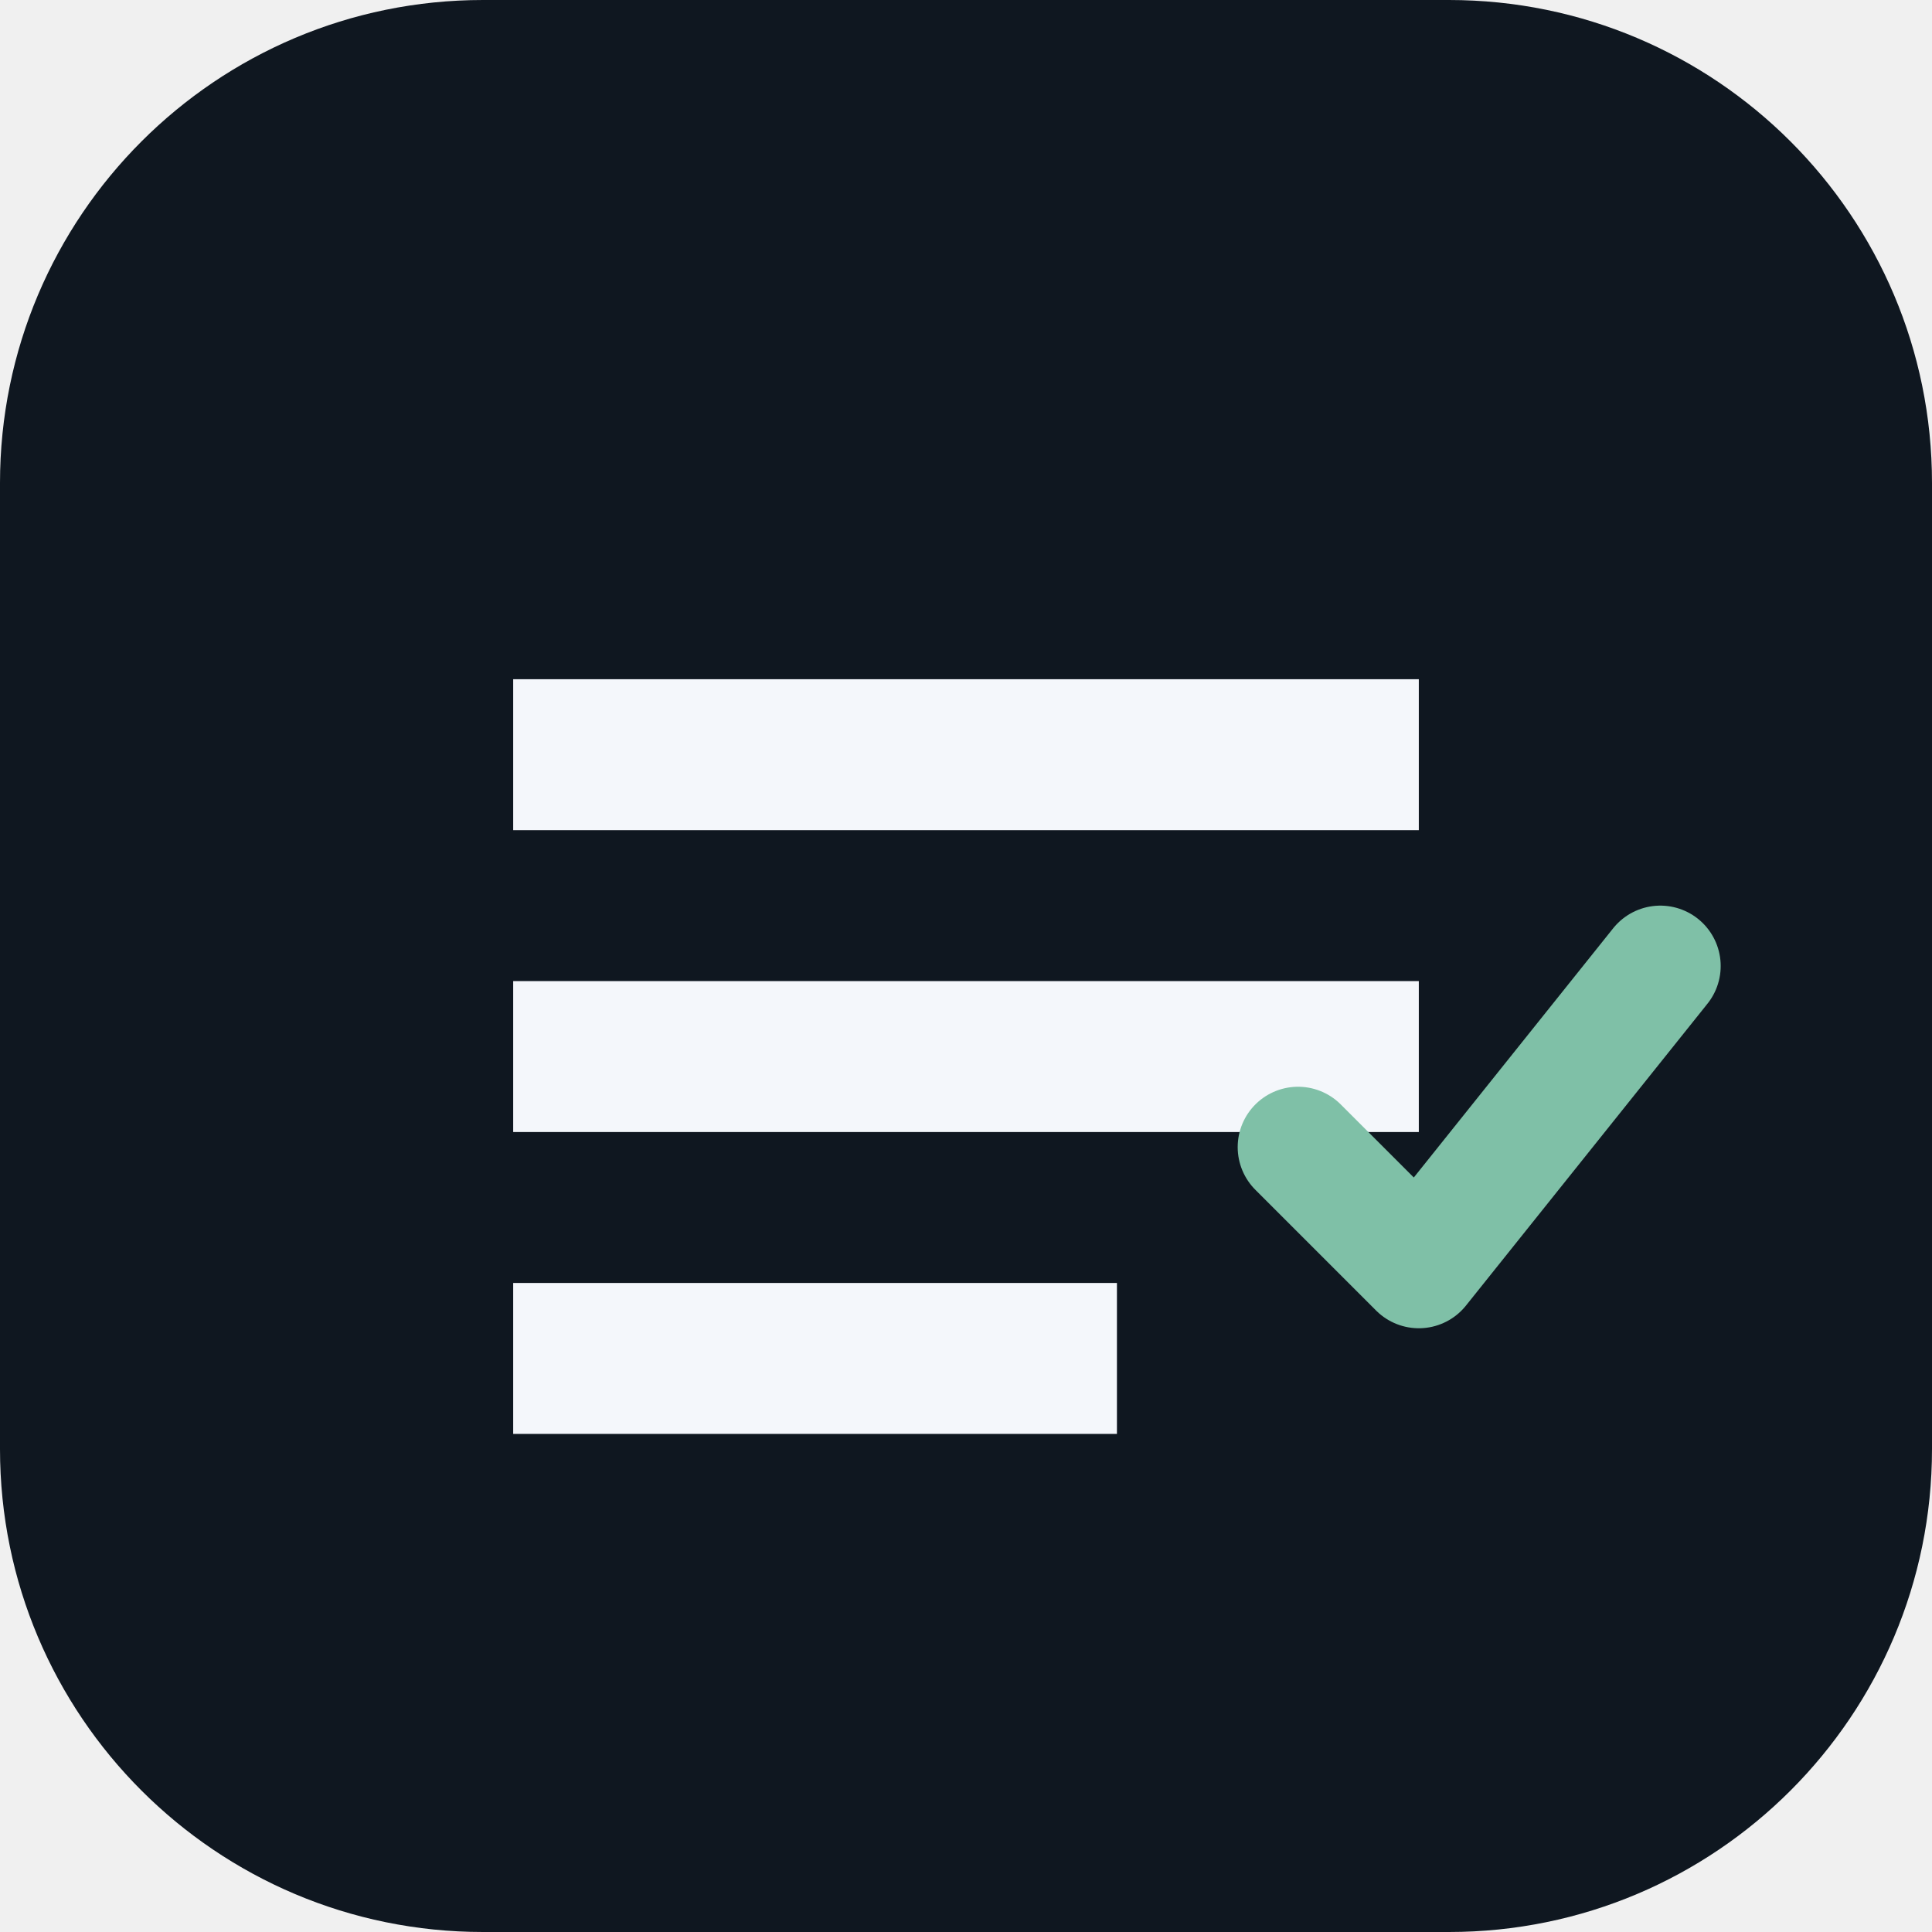
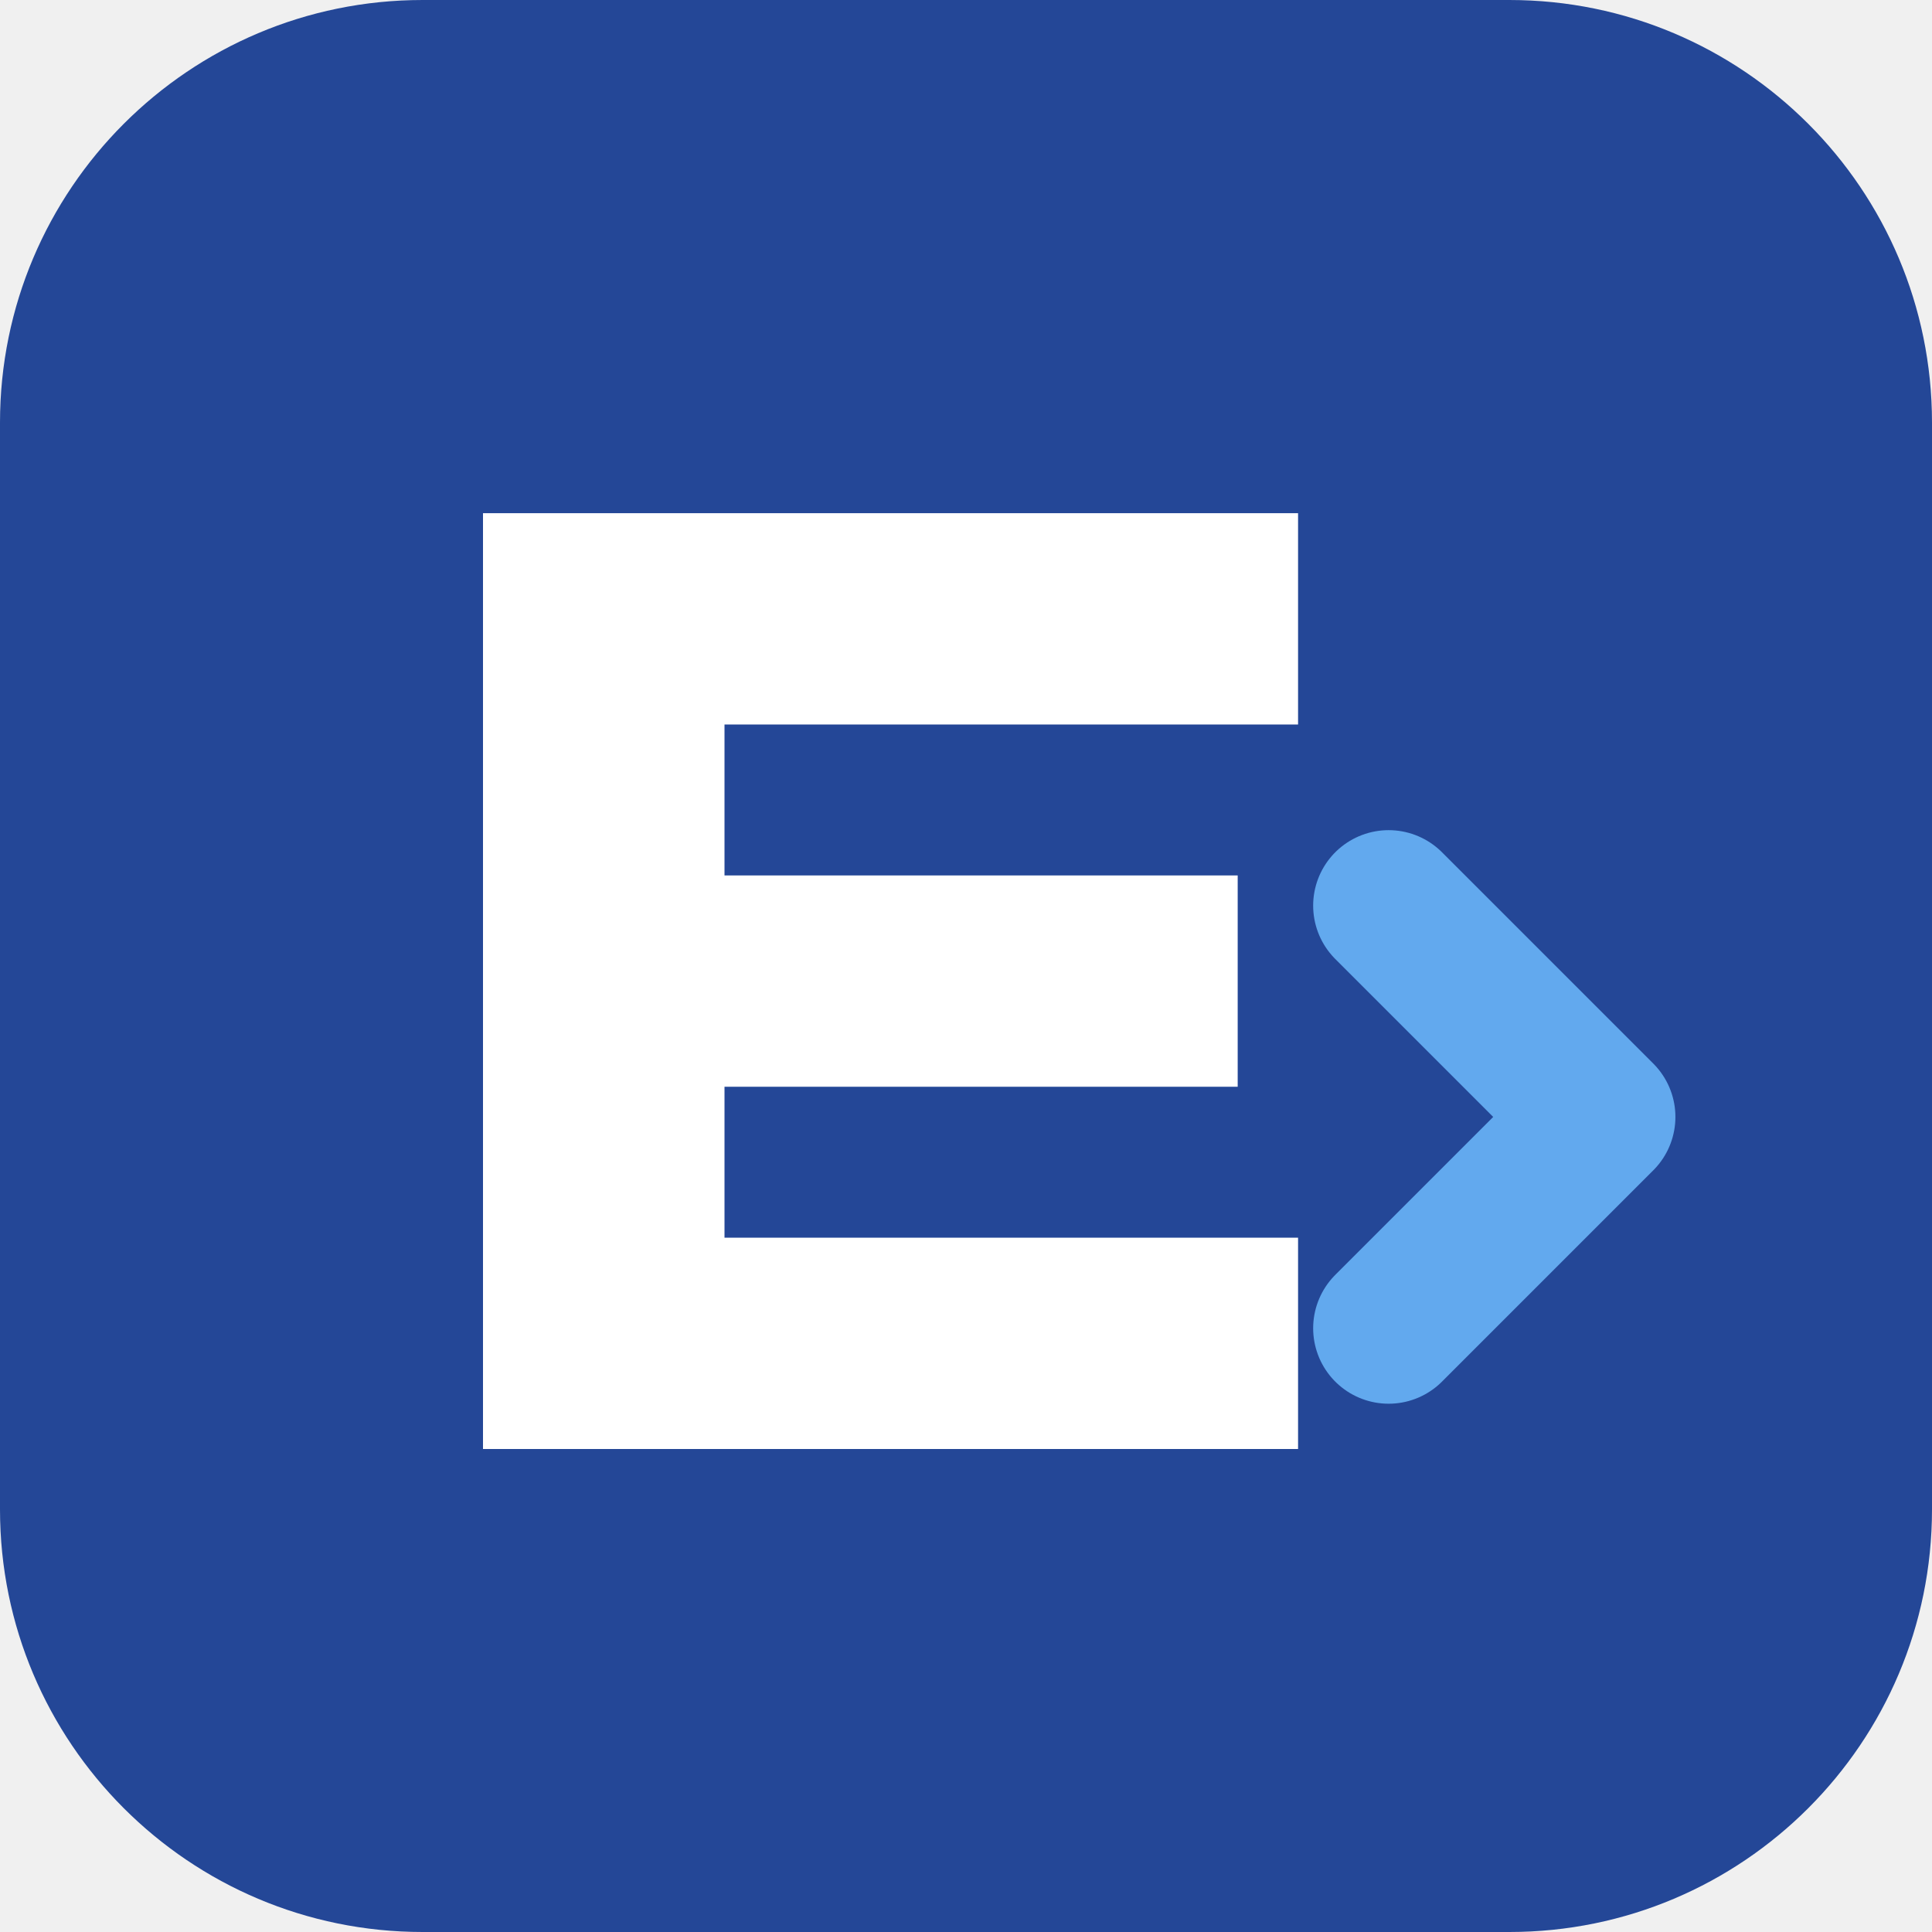
<svg xmlns="http://www.w3.org/2000/svg" viewBox="0 0 64 64" fill="none">
-   <rect width="64" height="64" rx="16" fill="#0f1720" />
-   <path d="M17 22.5h30v5H17zm0 10h30v5H17zm0 10h20v5H17z" fill="#f4f7fb" />
-   <path d="M43 38l4 4 8-10" stroke="#7fc0a7" stroke-width="4" stroke-linecap="round" stroke-linejoin="round" />
+   <rect width="64" height="64" rx="14" fill="#244797" />
+   <path d="M16 17h27v7H24v5h17v7H24v5h19v7H16V17Z" fill="white" />
+   <path d="m46 30 7 7-7 7" stroke="#62a9ee" stroke-width="5" stroke-linecap="round" stroke-linejoin="round" />
</svg>
